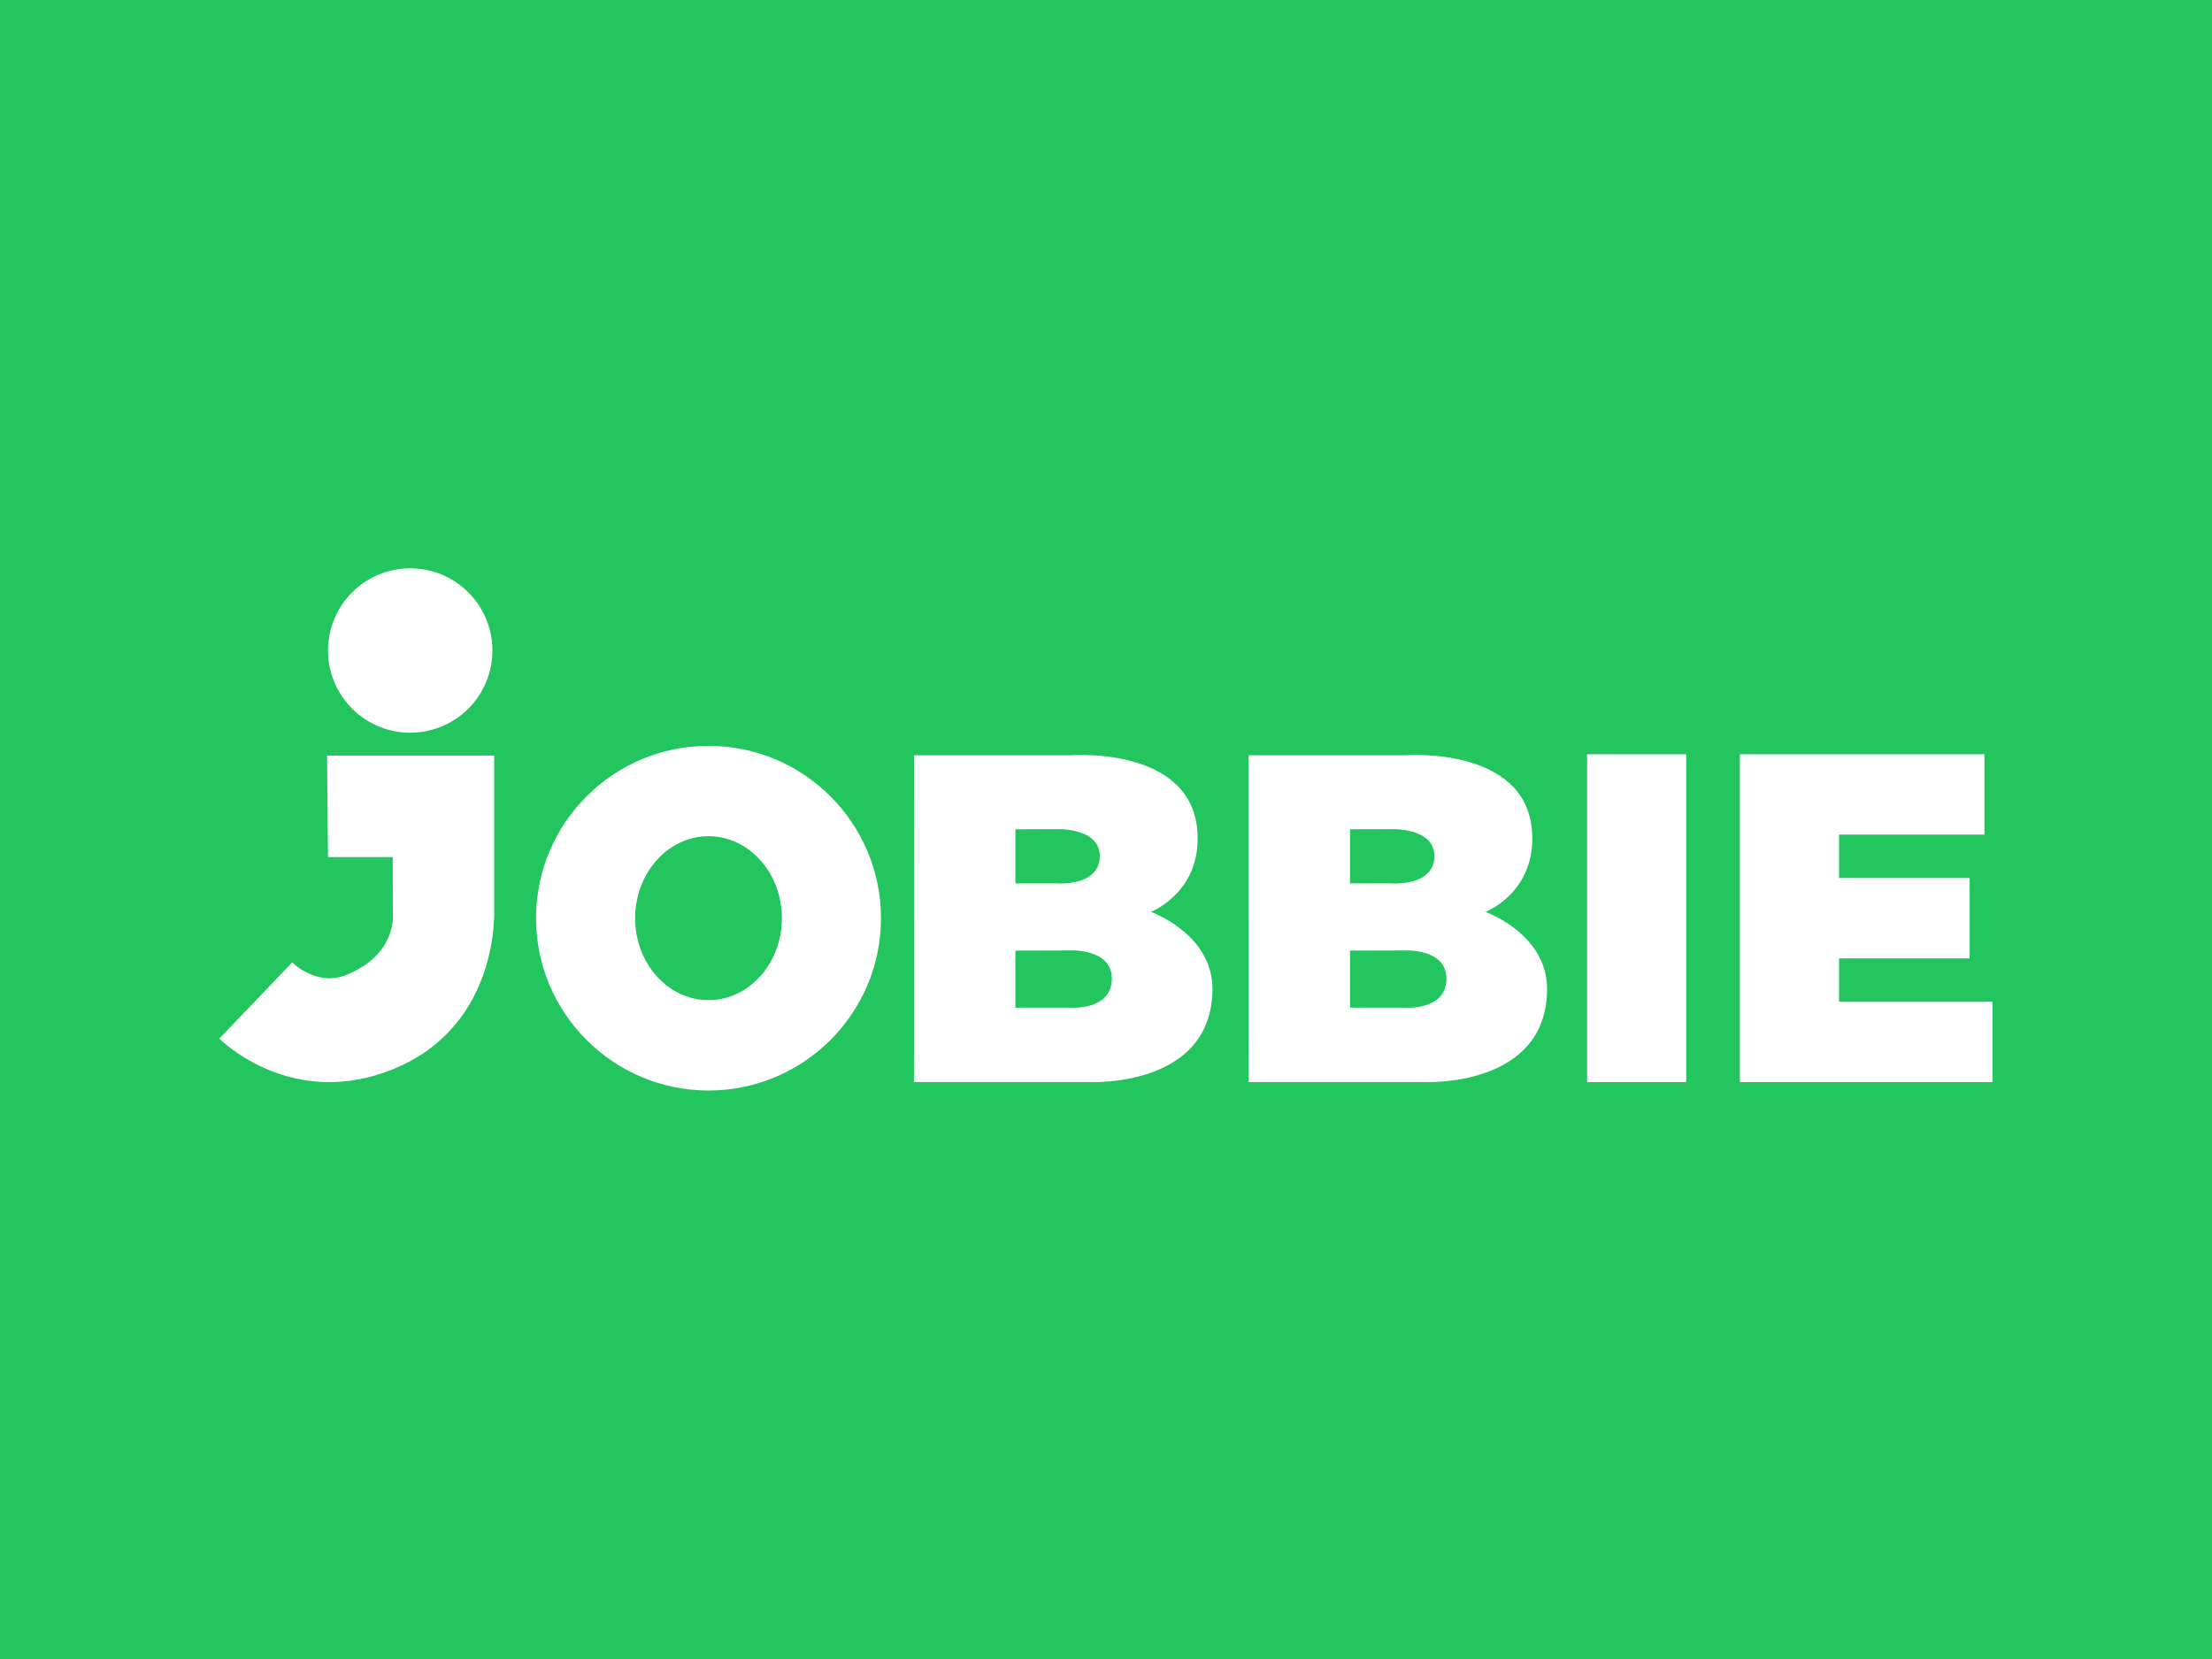
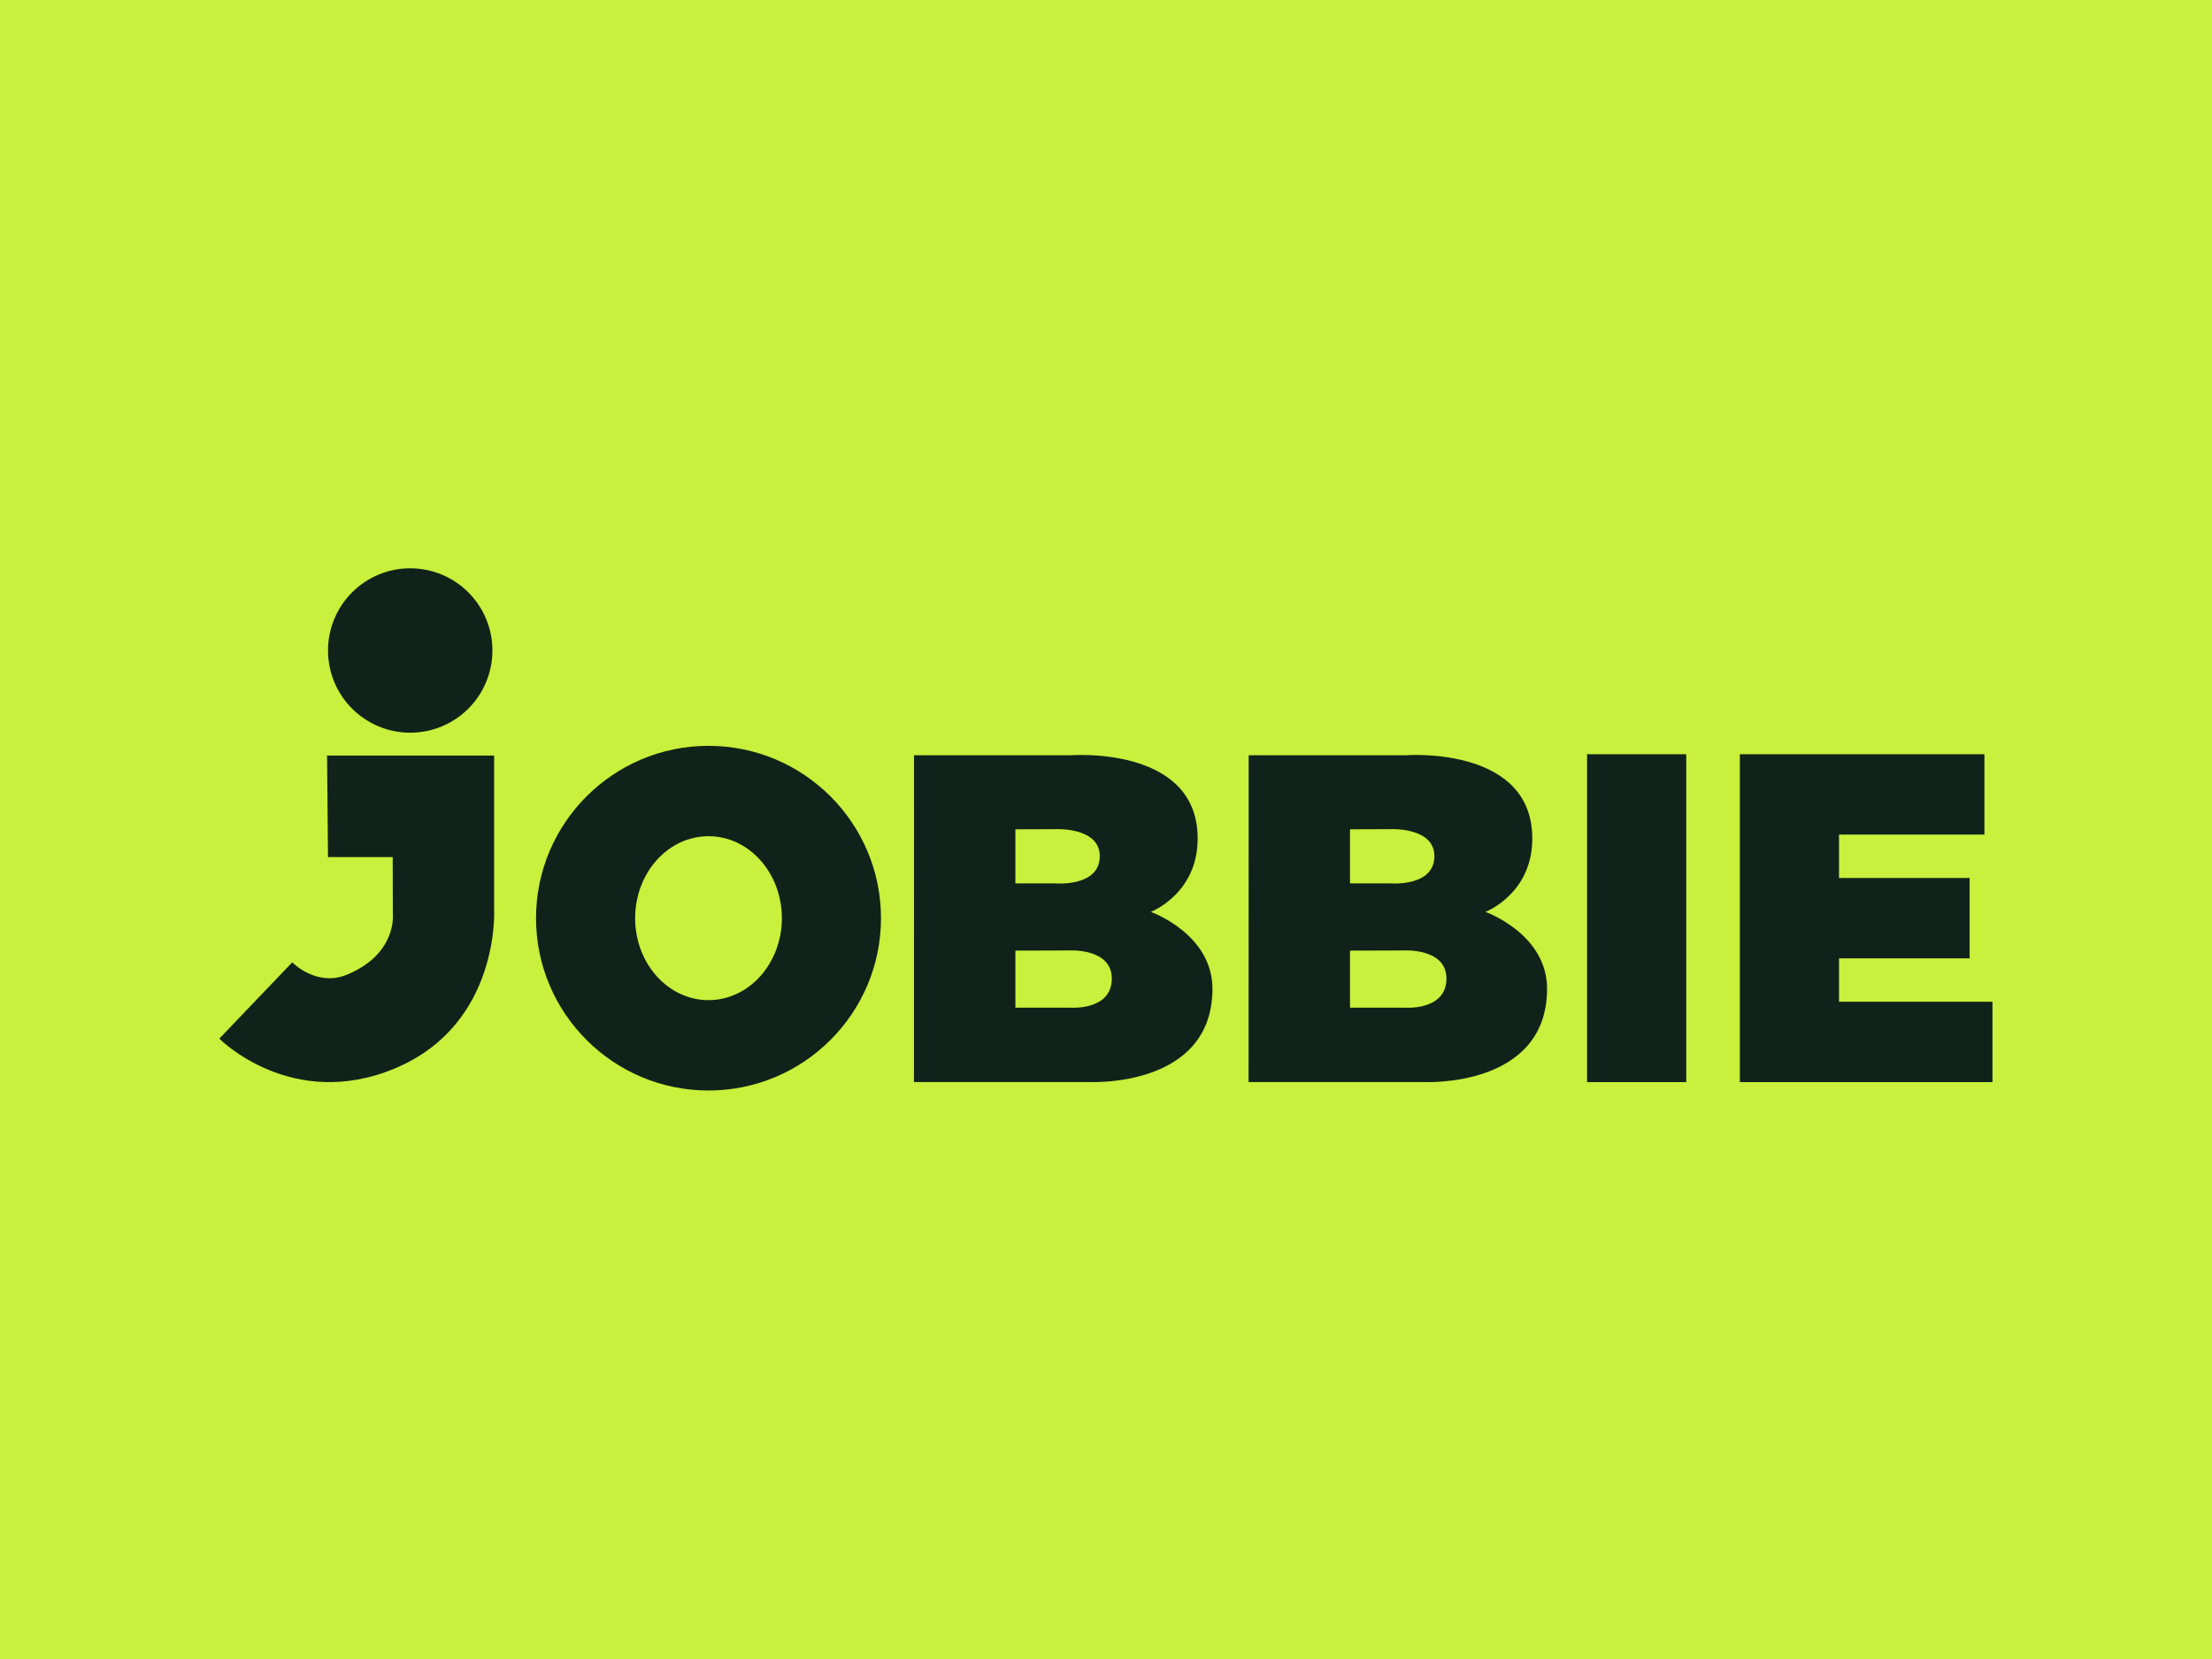
<svg xmlns="http://www.w3.org/2000/svg" viewBox="0 0 800 600" width="800" height="600">
-   <rect width="800" height="600" fill="#22c55e" />
+   <rect width="800" height="600" fill="#C8F03C" />
  <g transform="translate(400 300) scale(0.094) translate(-3411.5 -1005)">
    <g>
-       <path d="M1050.732,316.276c0,10.373 -0.499,20.703 -1.519,31.011c-0.998,10.308 -2.517,20.53 -4.557,30.686c-2.018,10.178 -4.536,20.204 -7.53,30.122c-3.016,9.918 -6.489,19.64 -10.46,29.21c-3.971,9.57 -8.377,18.924 -13.26,28.06c-4.883,9.136 -10.221,18.012 -15.972,26.628c-5.751,8.615 -11.914,16.927 -18.49,24.935c-6.554,8.008 -13.52,15.668 -20.833,23.003c-7.335,7.313 -14.996,14.258 -23.003,20.833c-8.008,6.576 -16.319,12.739 -24.935,18.49c-8.615,5.751 -17.47,11.068 -26.606,15.951c-9.136,4.883 -18.49,9.31 -28.06,13.281c-9.57,3.971 -19.314,7.444 -29.232,10.46c-9.918,2.995 -19.944,5.512 -30.1,7.53c-10.156,2.018 -20.399,3.537 -30.707,4.557c-10.308,1.02 -20.638,1.519 -31.011,1.519c-10.352,0 -20.681,-0.499 -30.99,-1.519c-10.308,-1.02 -20.551,-2.539 -30.707,-4.557c-10.156,-2.018 -20.182,-4.536 -30.1,-7.53c-9.918,-3.016 -19.661,-6.489 -29.232,-10.46c-9.57,-3.971 -18.924,-8.398 -28.06,-13.281c-9.136,-4.883 -18.012,-10.2 -26.606,-15.951c-8.615,-5.751 -16.927,-11.914 -24.935,-18.49c-8.008,-6.576 -15.668,-13.52 -23.003,-20.833c-7.313,-7.335 -14.28,-14.996 -20.833,-23.003c-6.576,-8.008 -12.739,-16.319 -18.49,-24.935c-5.773,-8.615 -11.089,-17.491 -15.972,-26.628c-4.883,-9.136 -9.288,-18.49 -13.26,-28.06c-3.971,-9.57 -7.444,-19.293 -10.46,-29.21c-3.016,-9.918 -5.512,-19.944 -7.53,-30.122c-2.04,-10.156 -3.559,-20.378 -4.557,-30.686c-1.02,-10.308 -1.541,-20.638 -1.541,-31.011c0,-10.352 0.521,-20.681 1.541,-30.99c0.998,-10.308 2.517,-20.551 4.557,-30.707c2.018,-10.156 4.514,-20.204 7.53,-30.1c3.016,-9.918 6.489,-19.661 10.46,-29.232c3.971,-9.57 8.377,-18.924 13.26,-28.06c4.883,-9.136 10.2,-18.012 15.972,-26.628c5.751,-8.615 11.914,-16.905 18.49,-24.913c6.554,-8.008 13.52,-15.69 20.833,-23.003c7.335,-7.335 14.996,-14.28 23.003,-20.855c8.008,-6.554 16.319,-12.717 24.935,-18.49c8.594,-5.751 17.47,-11.068 26.606,-15.951c9.136,-4.883 18.49,-9.31 28.06,-13.26c9.57,-3.971 19.314,-7.465 29.232,-10.46c9.918,-3.016 19.944,-5.534 30.1,-7.552c10.156,-2.018 20.399,-3.537 30.707,-4.557c10.308,-0.998 20.638,-1.519 30.99,-1.519c10.373,0 20.703,0.521 31.011,1.519c10.308,1.02 20.551,2.539 30.707,4.557c10.156,2.018 20.182,4.536 30.1,7.552c9.918,2.995 19.661,6.489 29.232,10.46c9.57,3.95 18.924,8.377 28.06,13.26c9.136,4.883 17.99,10.2 26.606,15.951c8.615,5.773 16.927,11.936 24.935,18.49c8.008,6.576 15.668,13.52 23.003,20.855c7.313,7.313 14.28,14.996 20.833,23.003c6.576,8.008 12.739,16.298 18.49,24.913c5.751,8.615 11.089,17.491 15.972,26.628c4.883,9.136 9.288,18.49 13.26,28.06c3.971,9.57 7.444,19.314 10.46,29.232c2.995,9.896 5.512,19.944 7.53,30.1c2.04,10.156 3.559,20.399 4.557,30.707c1.02,10.308 1.519,20.638 1.519,30.99Z" style="fill:#fff;fill-rule:nonzero;" />
-       <path d="M414.523,720.539l642.817,0l0,588.747c0,0 25.695,443.202 -379.703,614.037c-399.51,168.354 -677.637,-113.731 -677.637,-113.731l280.533,-293.461c0,0 93.178,95.707 210.087,47.639c193.66,-79.626 177.021,-232.743 177.021,-232.743l-0.536,-219.908l-248.926,0l-3.657,-390.58Z" style="fill:#fff;" />
+       <path d="M1050.732,316.276c0,10.373 -0.499,20.703 -1.519,31.011c-0.998,10.308 -2.517,20.53 -4.557,30.686c-2.018,10.178 -4.536,20.204 -7.53,30.122c-3.016,9.918 -6.489,19.64 -10.46,29.21c-3.971,9.57 -8.377,18.924 -13.26,28.06c-4.883,9.136 -10.221,18.012 -15.972,26.628c-5.751,8.615 -11.914,16.927 -18.49,24.935c-6.554,8.008 -13.52,15.668 -20.833,23.003c-7.335,7.313 -14.996,14.258 -23.003,20.833c-8.008,6.576 -16.319,12.739 -24.935,18.49c-8.615,5.751 -17.47,11.068 -26.606,15.951c-9.136,4.883 -18.49,9.31 -28.06,13.281c-9.57,3.971 -19.314,7.444 -29.232,10.46c-9.918,2.995 -19.944,5.512 -30.1,7.53c-10.156,2.018 -20.399,3.537 -30.707,4.557c-10.308,1.02 -20.638,1.519 -31.011,1.519c-10.352,0 -20.681,-0.499 -30.99,-1.519c-10.308,-1.02 -20.551,-2.539 -30.707,-4.557c-10.156,-2.018 -20.182,-4.536 -30.1,-7.53c-9.918,-3.016 -19.661,-6.489 -29.232,-10.46c-9.57,-3.971 -18.924,-8.398 -28.06,-13.281c-9.136,-4.883 -18.012,-10.2 -26.606,-15.951c-8.615,-5.751 -16.927,-11.914 -24.935,-18.49c-8.008,-6.576 -15.668,-13.52 -23.003,-20.833c-7.313,-7.335 -14.28,-14.996 -20.833,-23.003c-6.576,-8.008 -12.739,-16.319 -18.49,-24.935c-5.773,-8.615 -11.089,-17.491 -15.972,-26.628c-4.883,-9.136 -9.288,-18.49 -13.26,-28.06c-3.971,-9.57 -7.444,-19.293 -10.46,-29.21c-3.016,-9.918 -5.512,-19.944 -7.53,-30.122c-2.04,-10.156 -3.559,-20.378 -4.557,-30.686c-1.02,-10.308 -1.541,-20.638 -1.541,-31.011c0,-10.352 0.521,-20.681 1.541,-30.99c0.998,-10.308 2.517,-20.551 4.557,-30.707c2.018,-10.156 4.514,-20.204 7.53,-30.1c3.016,-9.918 6.489,-19.661 10.46,-29.232c3.971,-9.57 8.377,-18.924 13.26,-28.06c4.883,-9.136 10.2,-18.012 15.972,-26.628c5.751,-8.615 11.914,-16.905 18.49,-24.913c6.554,-8.008 13.52,-15.69 20.833,-23.003c7.335,-7.335 14.996,-14.28 23.003,-20.855c8.008,-6.554 16.319,-12.717 24.935,-18.49c8.594,-5.751 17.47,-11.068 26.606,-15.951c9.136,-4.883 18.49,-9.31 28.06,-13.26c9.57,-3.971 19.314,-7.465 29.232,-10.46c9.918,-3.016 19.944,-5.534 30.1,-7.552c10.156,-2.018 20.399,-3.537 30.707,-4.557c10.308,-0.998 20.638,-1.519 30.99,-1.519c10.373,0 20.703,0.521 31.011,1.519c10.308,1.02 20.551,2.539 30.707,4.557c10.156,2.018 20.182,4.536 30.1,7.552c9.918,2.995 19.661,6.489 29.232,10.46c9.57,3.95 18.924,8.377 28.06,13.26c9.136,4.883 17.99,10.2 26.606,15.951c8.615,5.773 16.927,11.936 24.935,18.49c8.008,6.576 15.668,13.52 23.003,20.855c7.313,7.313 14.28,14.996 20.833,23.003c6.576,8.008 12.739,16.298 18.49,24.913c5.751,8.615 11.089,17.491 15.972,26.628c4.883,9.136 9.288,18.49 13.26,28.06c3.971,9.57 7.444,19.314 10.46,29.232c2.995,9.896 5.512,19.944 7.53,30.1c2.04,10.156 3.559,20.399 4.557,30.707c1.02,10.308 1.519,20.638 1.519,30.99Z" style="fill:#10231A;fill-rule:nonzero;" />
+       <path d="M414.523,720.539l642.817,0l0,588.747c0,0 25.695,443.202 -379.703,614.037c-399.51,168.354 -677.637,-113.731 -677.637,-113.731l280.533,-293.461c0,0 93.178,95.707 210.087,47.639c193.66,-79.626 177.021,-232.743 177.021,-232.743l-0.536,-219.908l-248.926,0l-3.657,-390.58Z" style="fill:#10231A;" />
    </g>
-     <path d="M1882.155,683.112c366.241,0 663.582,297.101 663.582,663.047c0,365.945 -297.341,663.047 -663.582,663.047c-366.241,0 -663.582,-297.101 -663.582,-663.047c0,-365.945 297.341,-663.047 663.582,-663.047Zm0,347.668c-155.8,0 -282.29,141.316 -282.29,315.379c0,174.062 126.49,315.379 282.29,315.379c155.8,0 282.29,-141.316 282.29,-315.379c0,-174.062 -126.49,-315.379 -282.29,-315.379Z" style="fill:#fff;" />
-     <rect x="5262.361" y="715.401" width="381.556" height="1261.514" style="fill:#fff;" />
-     <path d="M5850.241,1976.916l0,-1261.514l940.966,0l0,309.174l-559.409,0l0,166.996l502.538,0l0,309.174l-502.538,0l0,166.996l590.43,0l0,309.174l-971.987,0Z" style="fill:#fff;" />
-     <path d="M3960.425,719.353l604.541,0c0,0 463.076,-35.716 485.747,293.885c16.078,233.755 -179.264,308.796 -179.264,308.796c0,0 237.919,84.012 237.091,297.231c-1.479,380.736 -471.869,357.371 -471.869,357.371l-676.576,0l0.329,-1257.284Zm389.934,284.877l0,208.177l157.289,0c0,0 166.927,13.534 167.344,-104.551c0.4,-113.352 -171.045,-104.169 -171.045,-104.169l-153.589,0.543Zm0,466.726l0,219.462l209.596,0c0,0 161.006,13.281 161.422,-111.206c0.4,-119.497 -165.123,-108.829 -165.123,-108.829l-205.895,0.572Z" style="fill:#fff;" />
-     <path d="M2672.928,719.353l604.541,0c0,0 463.076,-35.716 485.747,293.885c16.078,233.755 -179.264,308.796 -179.264,308.796c0,0 237.919,84.012 237.091,297.231c-1.479,380.736 -471.869,357.371 -471.869,357.371l-676.576,0l0.329,-1257.284Zm389.934,284.877l0,208.177l157.289,0c0,0 166.927,13.534 167.344,-104.551c0.4,-113.352 -171.045,-104.169 -171.045,-104.169l-153.589,0.543Zm0,466.726l0,219.462l209.596,0c0,0 161.006,13.281 161.422,-111.206c0.4,-119.497 -165.123,-108.829 -165.123,-108.829l-205.895,0.572Z" style="fill:#fff;" />
+     <path d="M1882.155,683.112c366.241,0 663.582,297.101 663.582,663.047c0,365.945 -297.341,663.047 -663.582,663.047c-366.241,0 -663.582,-297.101 -663.582,-663.047c0,-365.945 297.341,-663.047 663.582,-663.047Zm0,347.668c-155.8,0 -282.29,141.316 -282.29,315.379c0,174.062 126.49,315.379 282.29,315.379c155.8,0 282.29,-141.316 282.29,-315.379c0,-174.062 -126.49,-315.379 -282.29,-315.379Z" style="fill:#10231A;" />
+     <rect x="5262.361" y="715.401" width="381.556" height="1261.514" style="fill:#10231A;" />
+     <path d="M5850.241,1976.916l0,-1261.514l940.966,0l0,309.174l-559.409,0l0,166.996l502.538,0l0,309.174l-502.538,0l0,166.996l590.43,0l0,309.174l-971.987,0Z" style="fill:#10231A;" />
+     <path d="M3960.425,719.353l604.541,0c0,0 463.076,-35.716 485.747,293.885c16.078,233.755 -179.264,308.796 -179.264,308.796c0,0 237.919,84.012 237.091,297.231c-1.479,380.736 -471.869,357.371 -471.869,357.371l-676.576,0l0.329,-1257.284Zm389.934,284.877l0,208.177l157.289,0c0,0 166.927,13.534 167.344,-104.551c0.4,-113.352 -171.045,-104.169 -171.045,-104.169l-153.589,0.543Zm0,466.726l0,219.462l209.596,0c0,0 161.006,13.281 161.422,-111.206c0.4,-119.497 -165.123,-108.829 -165.123,-108.829l-205.895,0.572Z" style="fill:#10231A;" />
+     <path d="M2672.928,719.353l604.541,0c0,0 463.076,-35.716 485.747,293.885c16.078,233.755 -179.264,308.796 -179.264,308.796c0,0 237.919,84.012 237.091,297.231c-1.479,380.736 -471.869,357.371 -471.869,357.371l-676.576,0l0.329,-1257.284Zm389.934,284.877l0,208.177l157.289,0c0,0 166.927,13.534 167.344,-104.551c0.4,-113.352 -171.045,-104.169 -171.045,-104.169l-153.589,0.543Zm0,466.726l0,219.462l209.596,0c0,0 161.006,13.281 161.422,-111.206c0.4,-119.497 -165.123,-108.829 -165.123,-108.829l-205.895,0.572Z" style="fill:#10231A;" />
  </g>
</svg>
